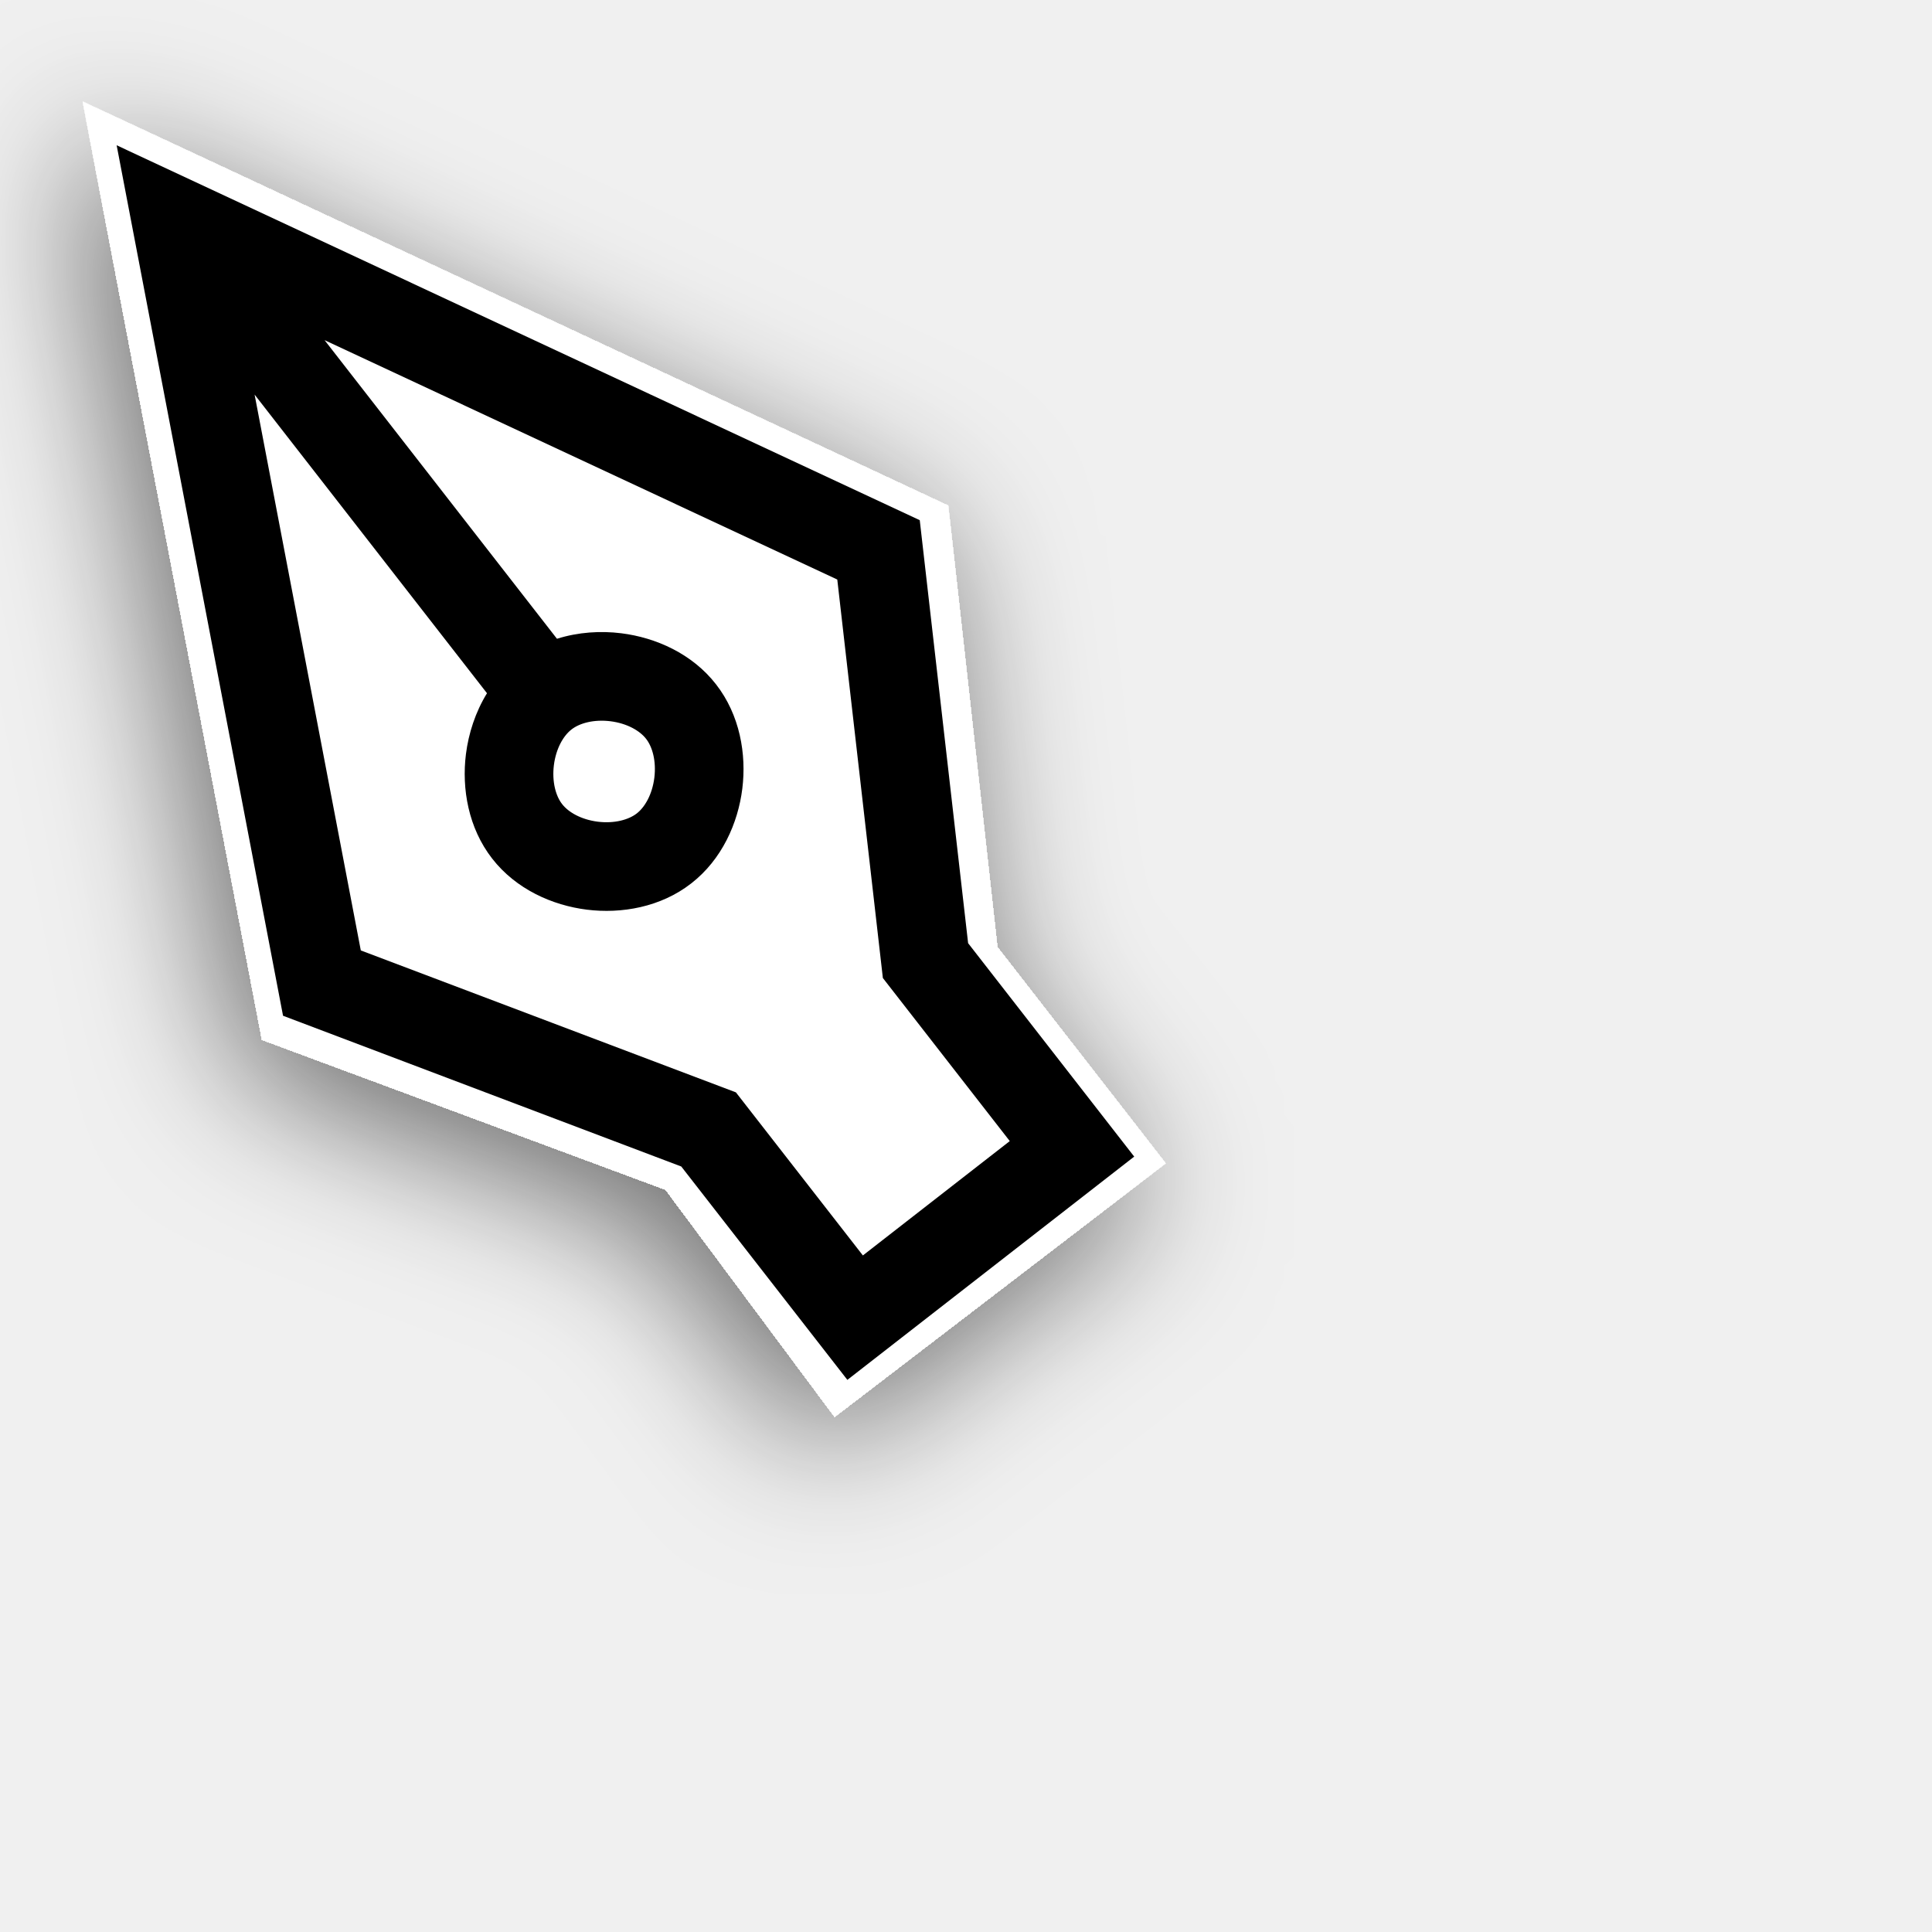
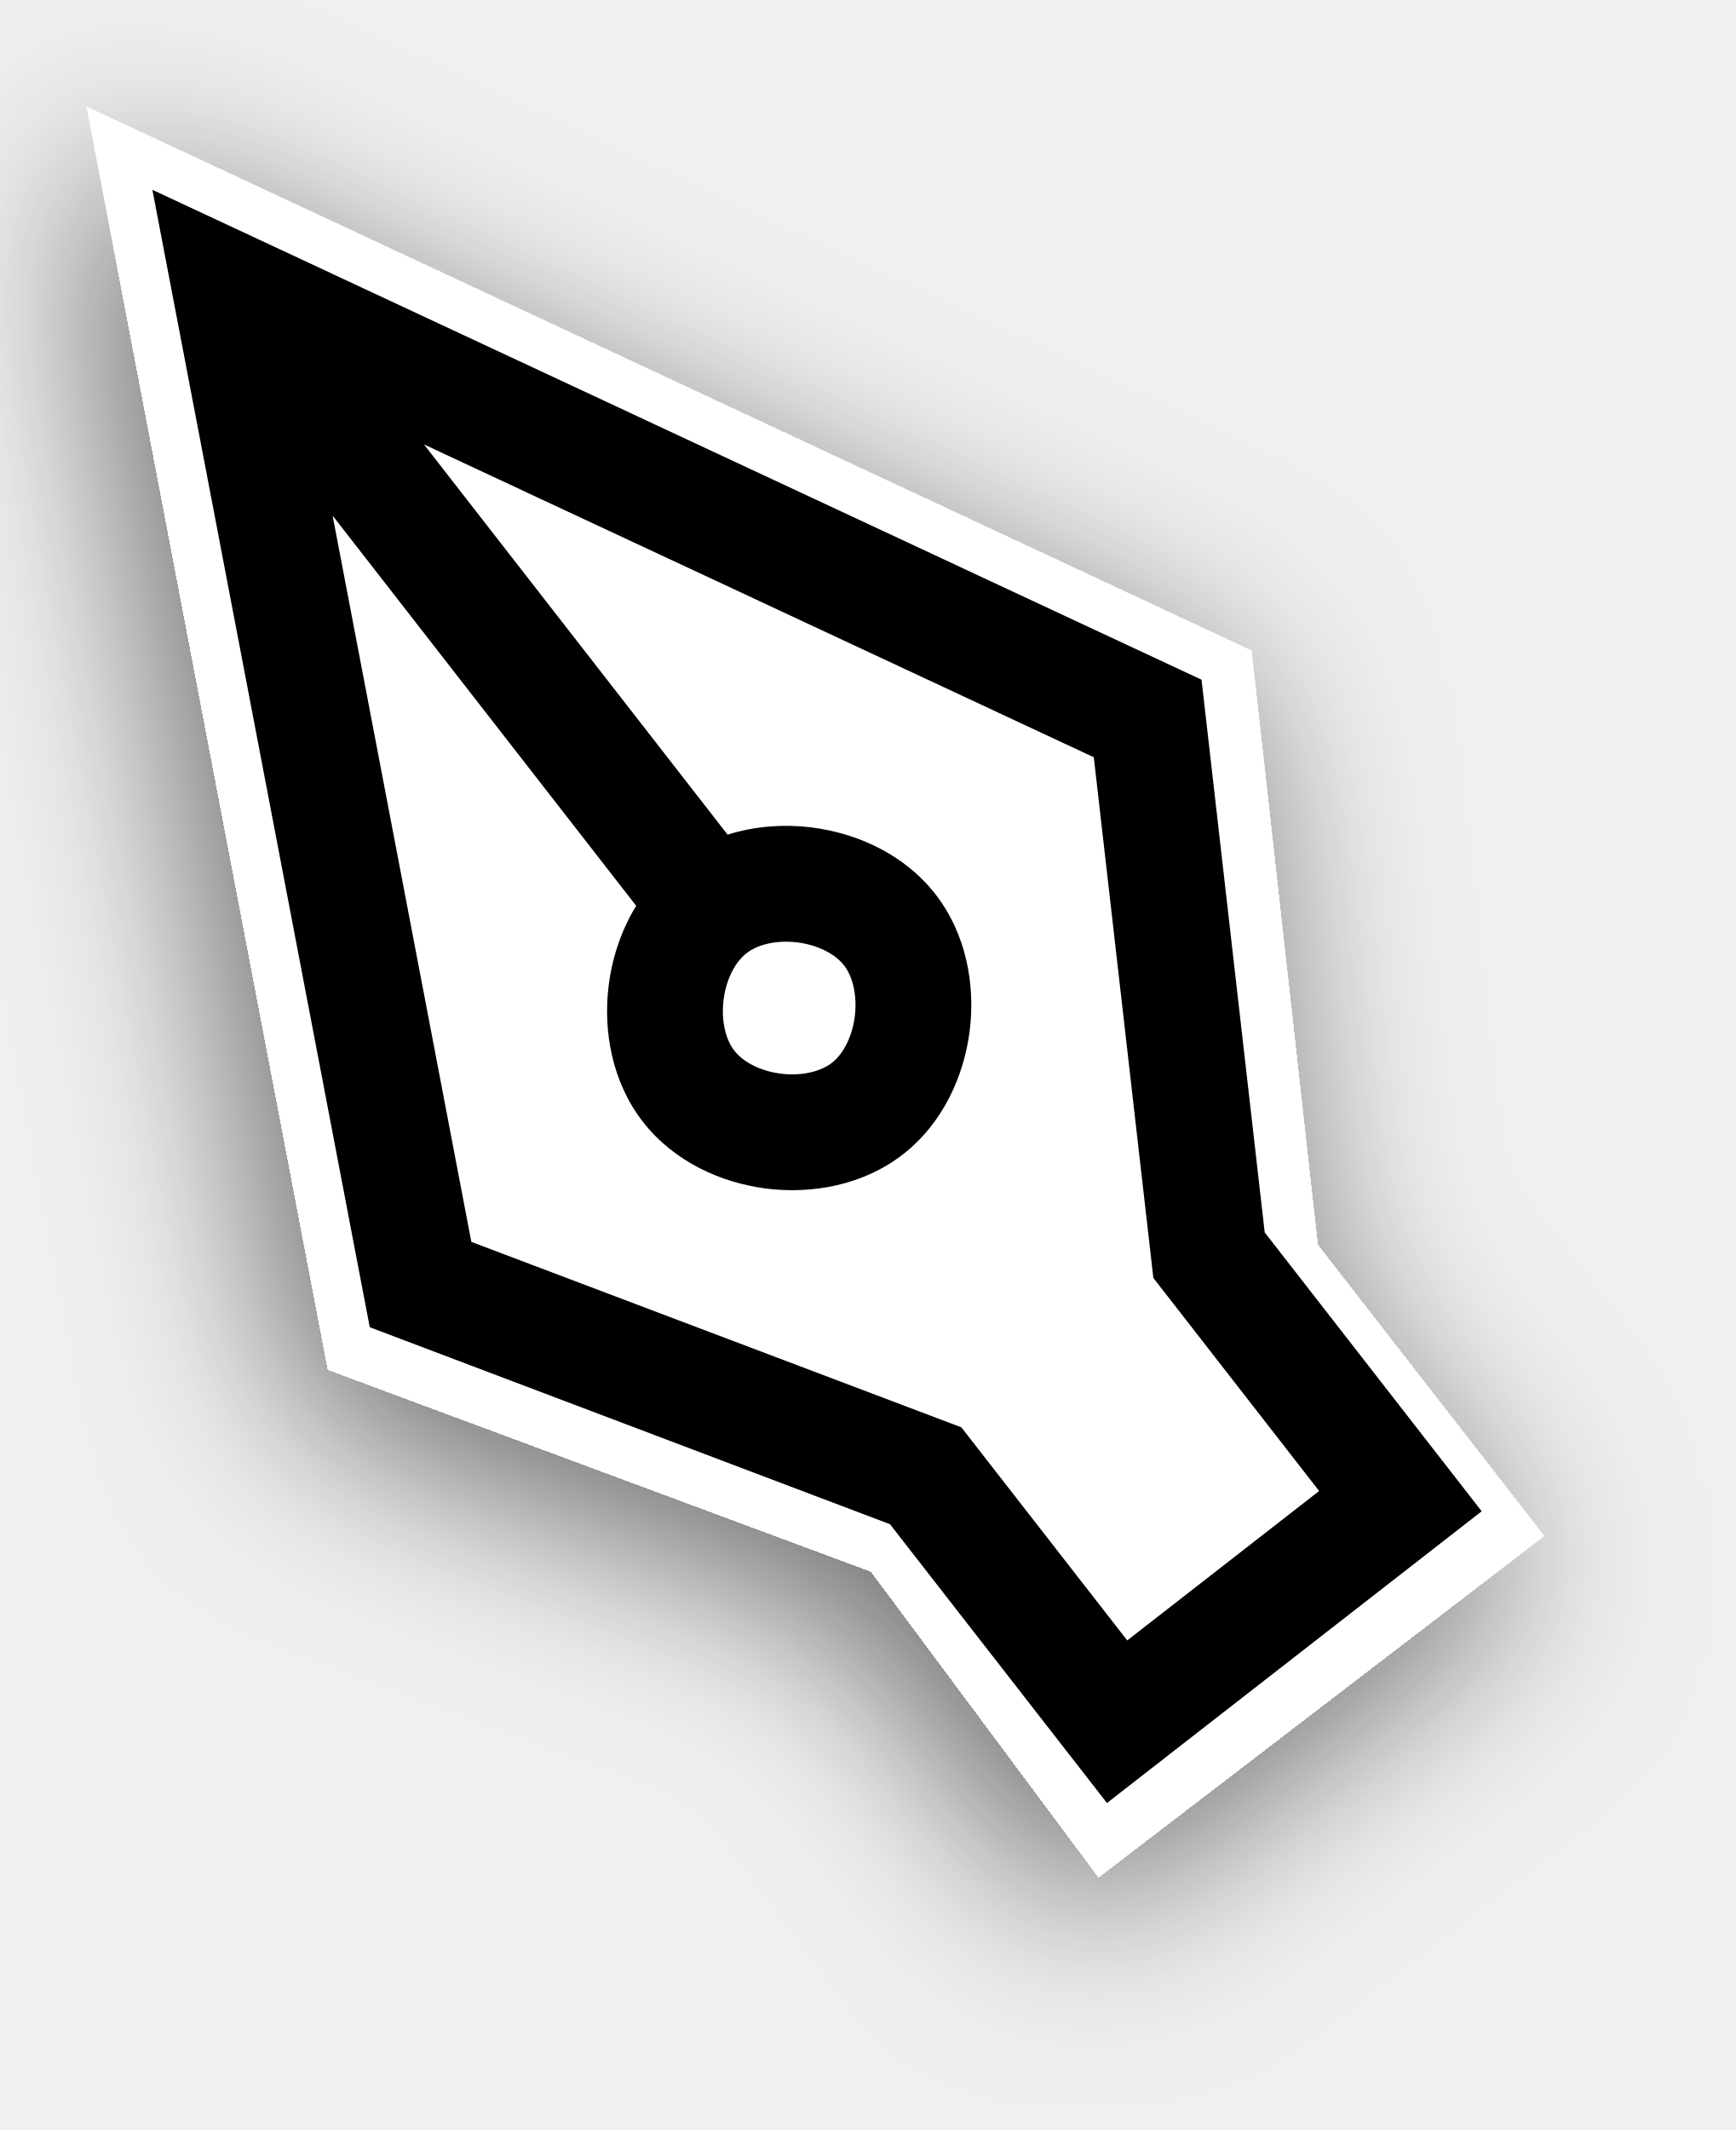
- <svg xmlns="http://www.w3.org/2000/svg" width="32" height="32" viewBox="0 0 32 32" fill="none">
-   <g clip-path="url(#clip0_1223_20044)">
-     <g filter="url(#filter0_d_1223_20044)">
-       <path d="M11.445 11.792C11.982 12.482 11.83 13.698 11.14 14.235C10.45 14.772 9.234 14.62 8.697 13.931C8.16 13.241 8.312 12.024 9.001 11.487C9.691 10.95 10.908 11.102 11.445 11.792Z" fill="white" />
-       <path d="M1.37 1.683L4.339 17.222L11.025 19.705L13.824 23.467L19.306 19.268L16.52 15.689L15.705 8.375L1.37 1.683L9.001 11.487C9.691 10.95 10.908 11.102 11.445 11.792C11.982 12.482 11.83 13.698 11.14 14.235C10.45 14.772 9.234 14.62 8.697 13.931C8.16 13.241 8.312 12.024 9.001 11.487L1.37 1.683Z" fill="white" />
-     </g>
-     <path fill-rule="evenodd" clip-rule="evenodd" d="M4.688 16.824L11.284 19.321L14.035 22.855L18.786 19.157L16.035 15.622L15.234 8.616L1.932 2.406L4.688 16.824ZM4.217 6.536L5.976 15.742L12.189 18.093L14.292 20.794L16.725 18.9L14.623 16.199L13.868 9.599L5.376 5.634L9.225 10.58C9.577 10.469 9.949 10.446 10.291 10.489C10.862 10.56 11.465 10.827 11.86 11.335C12.255 11.842 12.366 12.492 12.295 13.063C12.224 13.634 11.957 14.237 11.449 14.632C10.942 15.027 10.291 15.138 9.721 15.067C9.15 14.996 8.547 14.729 8.152 14.221C7.757 13.714 7.646 13.063 7.717 12.493C7.76 12.15 7.873 11.796 8.066 11.482L4.217 6.536ZM10.838 12.882C10.872 12.603 10.805 12.369 10.701 12.237C10.598 12.104 10.388 11.981 10.11 11.946C9.831 11.912 9.597 11.979 9.465 12.083C9.332 12.186 9.209 12.396 9.174 12.674C9.14 12.952 9.207 13.187 9.311 13.319C9.414 13.452 9.624 13.575 9.902 13.61C10.18 13.644 10.415 13.576 10.547 13.473C10.68 13.37 10.803 13.16 10.838 12.882Z" fill="black" />
+ <svg xmlns="http://www.w3.org/2000/svg" width="22" height="27" viewBox="0 0 22 27" fill="none">
+   <g filter="url(#filter0_d_327_3)">
+     <path d="M4.159 17.361L1.101 1.356L15.866 8.249L16.706 15.782L19.575 19.469L13.929 23.794L11.045 19.919L4.159 17.361Z" fill="white" />
  </g>
+   <path fill-rule="evenodd" clip-rule="evenodd" d="M4.688 16.824L11.284 19.321L14.035 22.855L18.786 19.157L16.035 15.622L15.234 8.616L1.932 2.406L4.688 16.824ZM4.217 6.536L5.976 15.742L12.189 18.093L14.292 20.794L16.725 18.9L14.623 16.199L13.868 9.599L5.376 5.634L9.225 10.58C9.577 10.469 9.949 10.446 10.291 10.489C10.862 10.56 11.465 10.827 11.86 11.335C12.255 11.842 12.366 12.492 12.295 13.063C12.224 13.634 11.957 14.237 11.449 14.632C10.942 15.027 10.291 15.138 9.721 15.067C9.15 14.996 8.547 14.729 8.152 14.221C7.757 13.714 7.646 13.063 7.717 12.493C7.76 12.15 7.873 11.796 8.066 11.482L4.217 6.536ZM10.838 12.882C10.872 12.603 10.805 12.369 10.701 12.237C10.598 12.104 10.388 11.981 10.11 11.946C9.831 11.912 9.597 11.979 9.465 12.083C9.332 12.186 9.209 12.396 9.174 12.674C9.14 12.952 9.207 13.187 9.311 13.319C9.414 13.452 9.624 13.575 9.902 13.61C10.18 13.644 10.415 13.576 10.547 13.473C10.68 13.37 10.803 13.16 10.838 12.882Z" fill="black" />
  <defs>
-     <filter id="filter0_d_1223_20044" x="-1.287" y="-0.177" width="22.719" height="26.567" filterUnits="userSpaceOnUse" color-interpolation-filters="sRGB">
+     <filter id="filter0_d_327_3" x="-1.556" y="-0.504" width="23.257" height="27.221" filterUnits="userSpaceOnUse" color-interpolation-filters="sRGB">
      <feFlood flood-opacity="0" result="BackgroundImageFix" />
      <feColorMatrix in="SourceAlpha" type="matrix" values="0 0 0 0 0 0 0 0 0 0 0 0 0 0 0 0 0 0 127 0" result="hardAlpha" />
      <feOffset dx="-0.266" dy="0.531" />
      <feGaussianBlur stdDeviation="1.196" />
      <feComposite in2="hardAlpha" operator="out" />
      <feColorMatrix type="matrix" values="0 0 0 0 0 0 0 0 0 0 0 0 0 0 0 0 0 0 0.56 0" />
-       <feBlend mode="normal" in2="BackgroundImageFix" result="effect1_dropShadow_1223_20044" />
-       <feBlend mode="normal" in="SourceGraphic" in2="effect1_dropShadow_1223_20044" result="shape" />
+       <feBlend mode="normal" in2="BackgroundImageFix" result="effect1_dropShadow_327_3" />
+       <feBlend mode="normal" in="SourceGraphic" in2="effect1_dropShadow_327_3" result="shape" />
    </filter>
-     <clipPath id="clip0_1223_20044">
-       <rect width="32" height="32" fill="white" />
-     </clipPath>
  </defs>
</svg>
